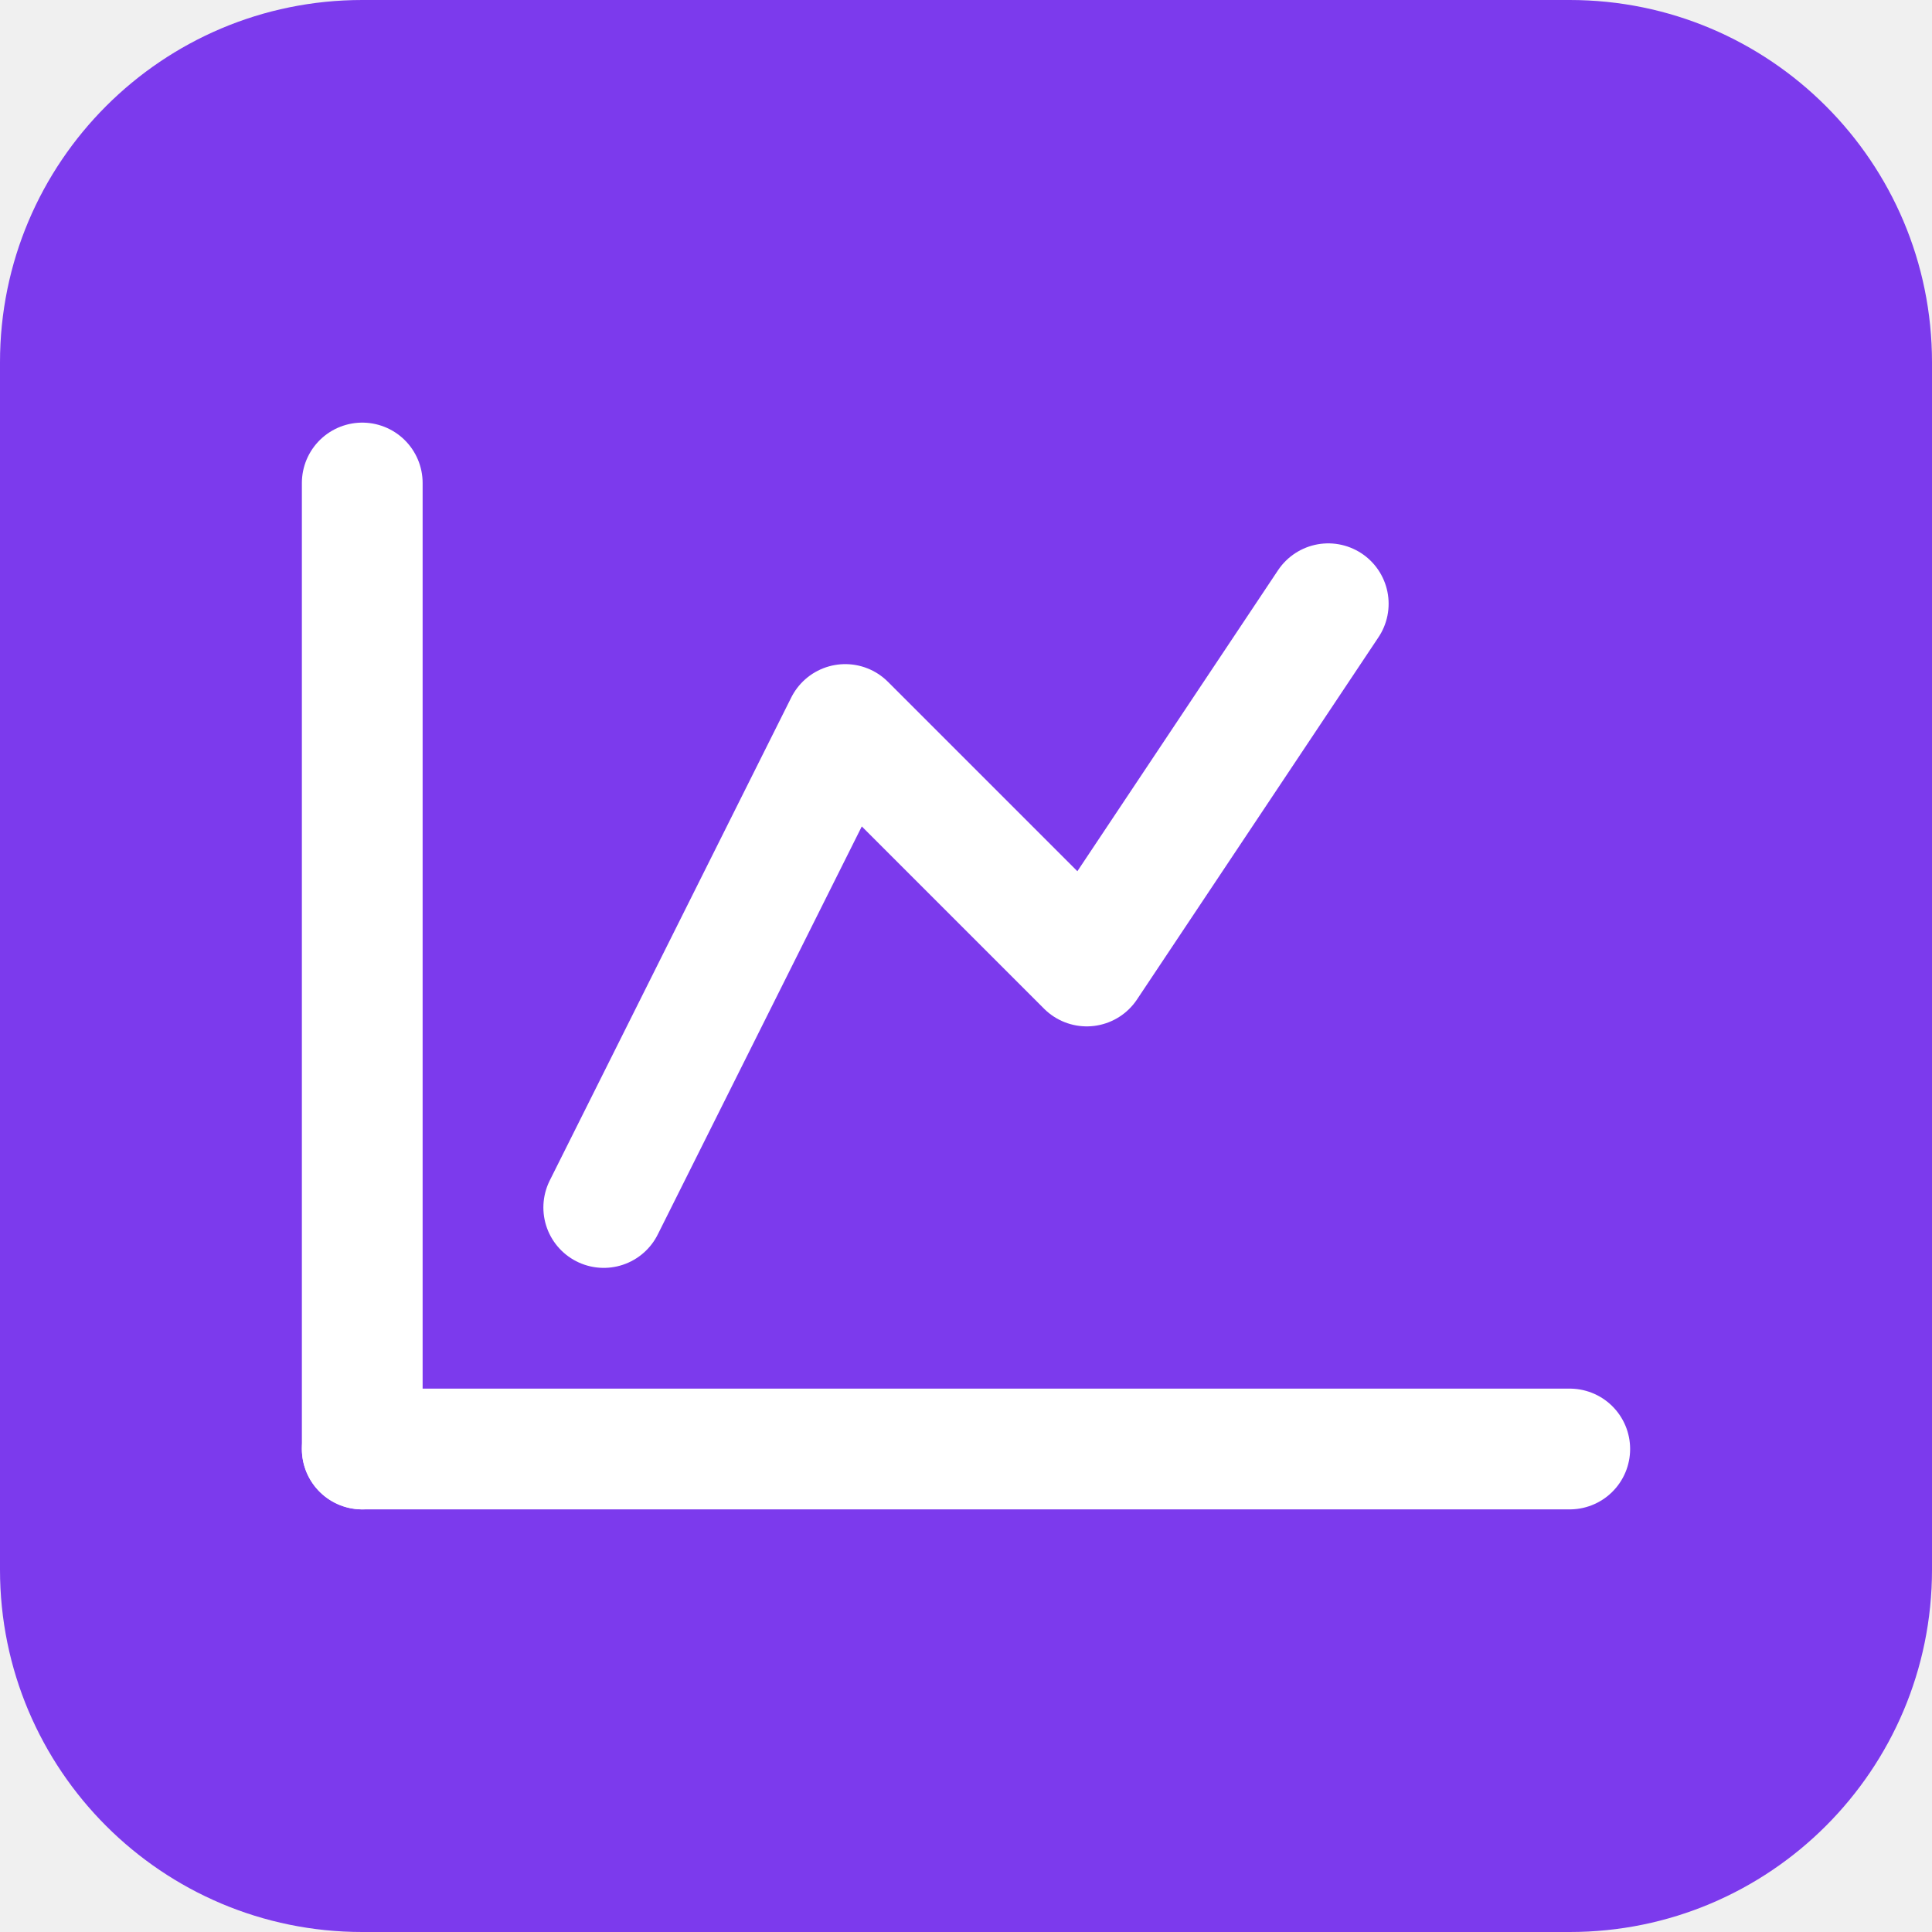
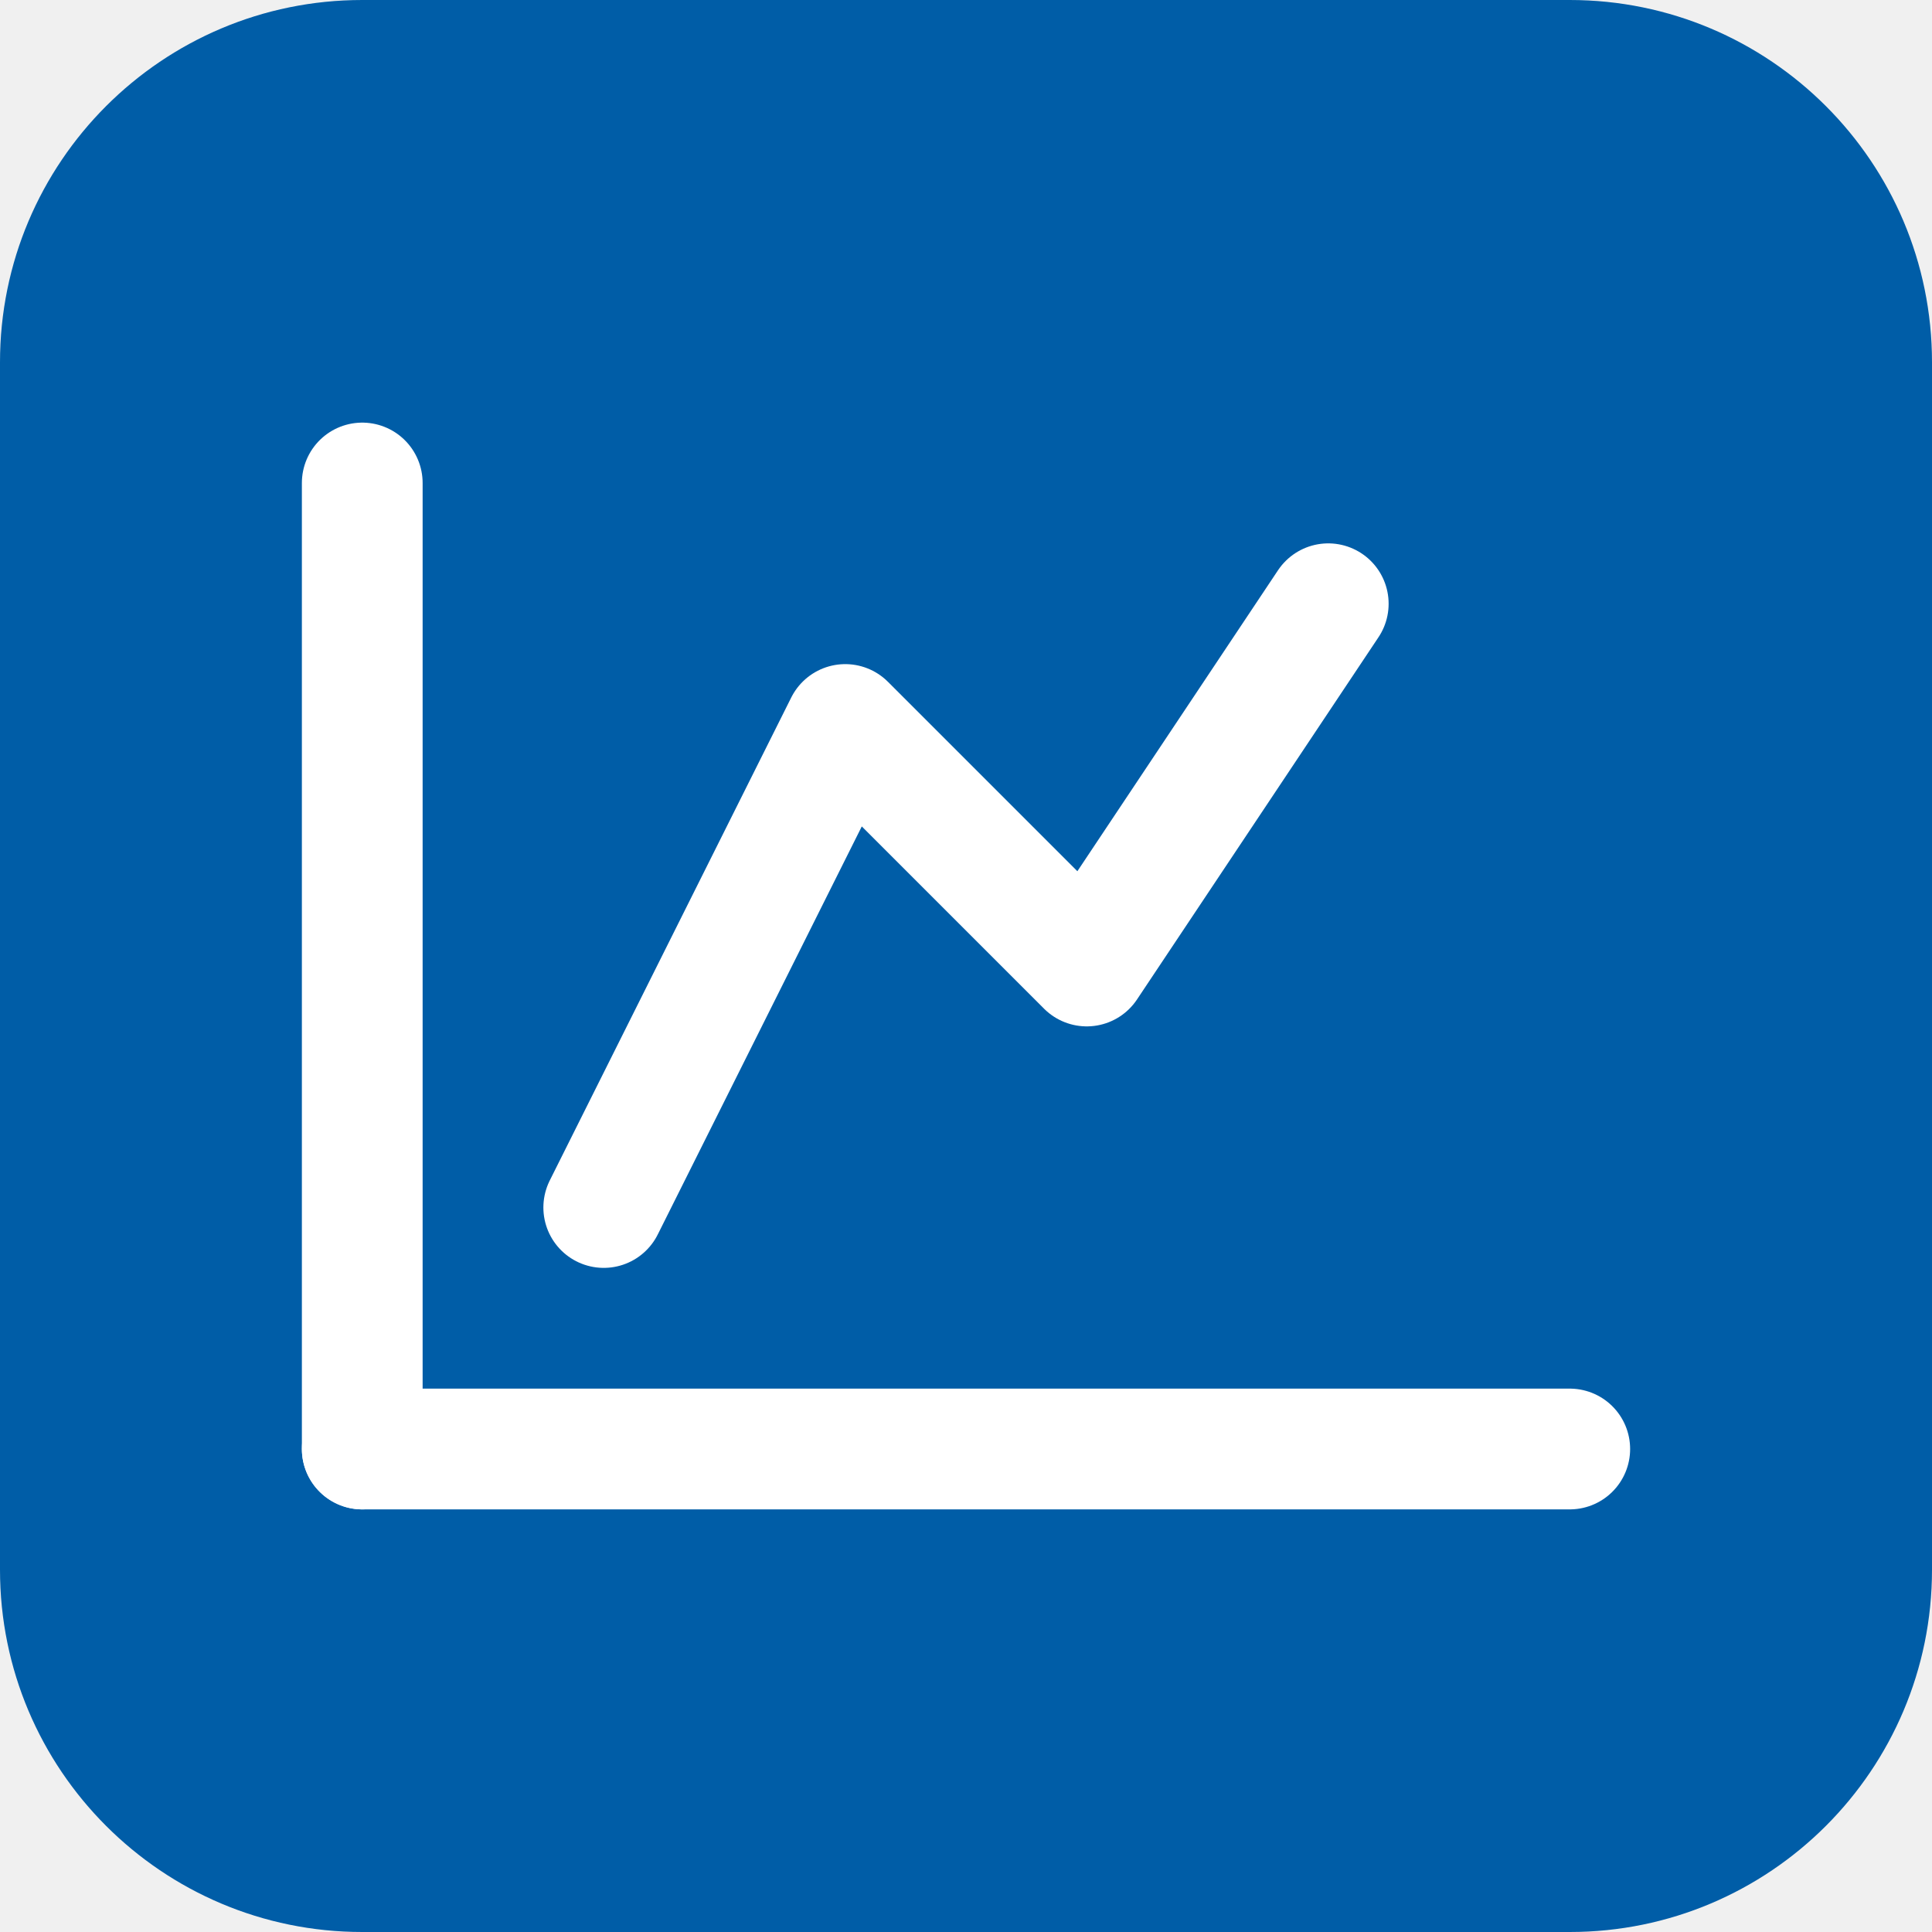
<svg xmlns="http://www.w3.org/2000/svg" viewBox="0 0 32 32">
-   <rect width="32" height="32" rx="6" fill="#7c3aed" />
+   <rect width="32" height="32" rx="6" fill="#005da7" />
  <path d="M6 24V8" stroke="white" stroke-width="2" stroke-linecap="round" />
  <path d="M6 24h20" stroke="white" stroke-width="2" stroke-linecap="round" />
  <path d="M10 20l4-8 4 4 4-6" stroke="white" stroke-width="2" stroke-linecap="round" stroke-linejoin="round" fill="none" />
</svg>
